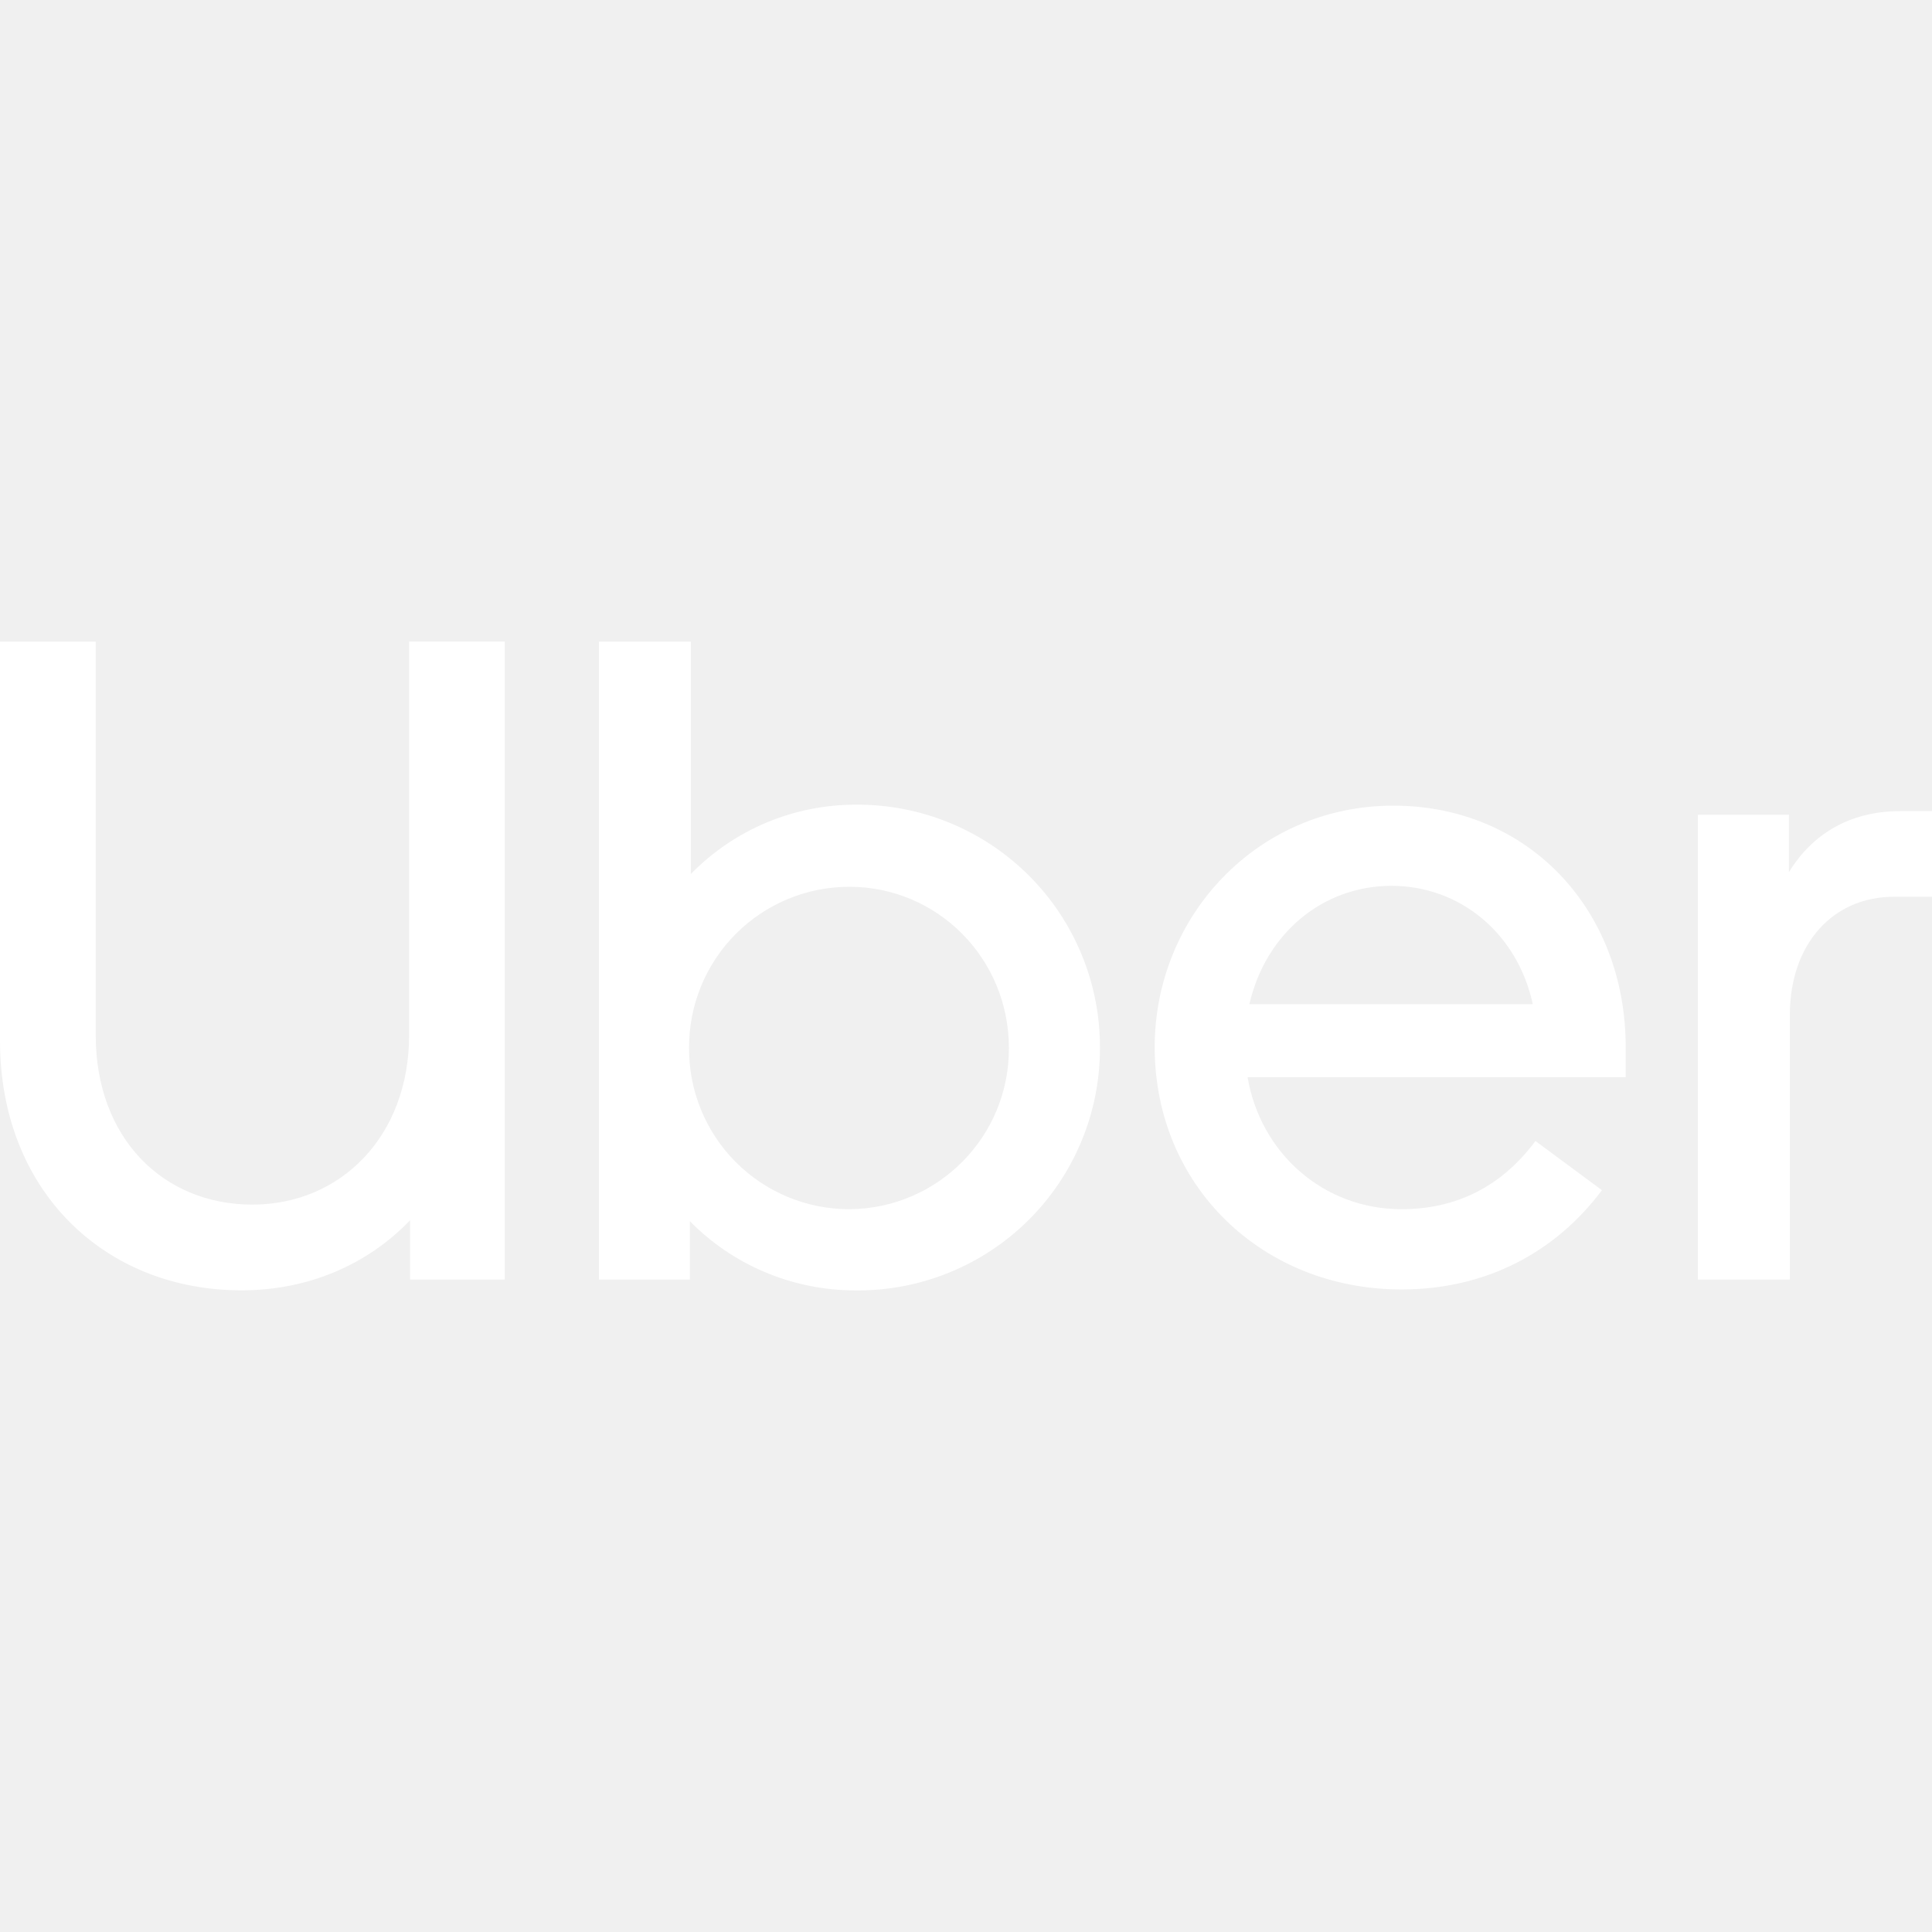
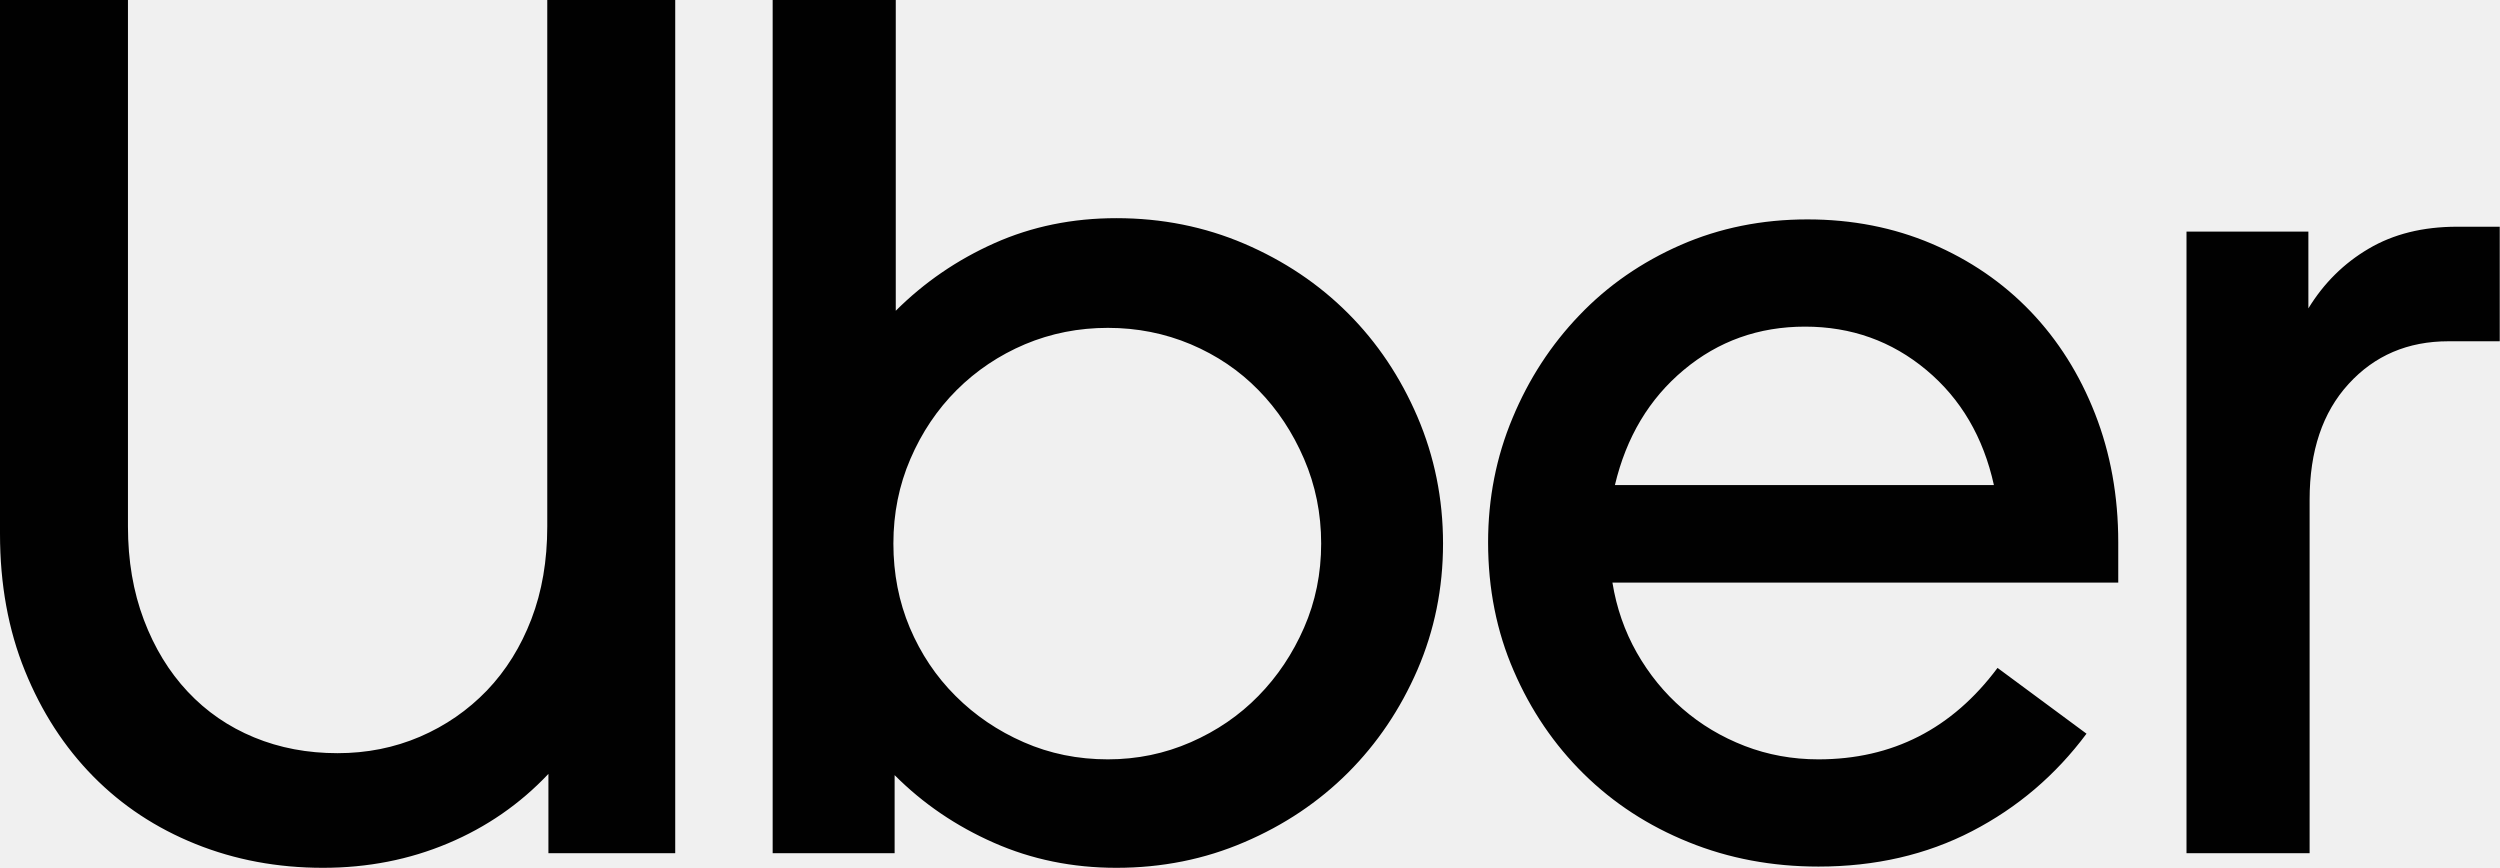
- <svg xmlns="http://www.w3.org/2000/svg" viewBox="0 0 24 24" width="24" height="24" aria-label="Uber logo">
-   <path fill="#FFFFFF" d="M0 7.97v4.958c0 1.867 1.302 3.101 3 3.101.826 0 1.562-.316 2.094-.87v.736H6.27V7.97H5.082v4.888c0 1.257-.85 2.106-1.947 2.106-1.11 0-1.946-.827-1.946-2.106V7.971H0zm7.44 0v7.925h1.13v-.725c.521.532 1.257.86 2.06.86a3.006 3.006 0 0 0 3.034-3.01 3.01 3.01 0 0 0-3.033-3.024 2.86 2.86 0 0 0-2.049.861V7.971H7.439zm9.869 2.038c-1.687 0-2.965 1.37-2.965 3 0 1.72 1.334 3.01 3.066 3.01 1.053 0 1.913-.463 2.49-1.233l-.826-.611c-.43.577-.996.847-1.664.847-.973 0-1.753-.7-1.912-1.64h4.697v-.373c0-1.72-1.222-3-2.886-3zm6.295.068c-.634 0-1.098.294-1.381.758v-.713h-1.131v5.774h1.142V12.61c0-.894.544-1.47 1.291-1.47H24v-1.065h-.396zm-6.319.928c.85 0 1.564.588 1.756 1.47H15.52c.203-.882.916-1.47 1.765-1.47zm-6.732.012c1.086 0 1.98.883 1.98 2.004a1.993 1.993 0 0 1-1.98 2.001A1.989 1.989 0 0 1 8.56 13.02a1.99 1.99 0 0 1 1.992-2.004z" />
+ <svg xmlns="http://www.w3.org/2000/svg" viewBox="0 0 28.35 9.84">
+   <path fill="#010101" fill-rule="evenodd" d="M 1.631 7.028 C 1.751 7.346 1.917 7.618 2.128 7.843 C 2.340 8.069 2.591 8.242 2.882 8.362 C 3.172 8.482 3.488 8.541 3.828 8.541 C 4.160 8.541 4.471 8.479 4.761 8.355 C 5.052 8.230 5.305 8.055 5.522 7.830 C 5.738 7.604 5.906 7.334 6.026 7.021 C 6.146 6.708 6.206 6.358 6.206 5.971 L 6.206 0.000 L 7.657 0.000 L 7.657 9.675 L 6.219 9.675 L 6.219 8.776 C 5.897 9.117 5.517 9.380 5.079 9.564 C 4.642 9.748 4.169 9.841 3.663 9.841 C 3.147 9.841 2.665 9.751 2.218 9.571 C 1.771 9.391 1.384 9.136 1.057 8.804 C 0.730 8.472 0.472 8.074 0.283 7.608 C 0.094 7.143 0.000 6.625 0.000 6.054 L 0.000 0.000 L 1.451 0.000 L 1.451 5.971 C 1.451 6.358 1.511 6.710 1.631 7.028 M 10.158 0.000 L 10.158 3.524 C 10.481 3.202 10.854 2.946 11.278 2.757 C 11.702 2.568 12.162 2.474 12.660 2.474 C 13.176 2.474 13.660 2.571 14.111 2.764 C 14.563 2.958 14.954 3.220 15.286 3.552 C 15.618 3.884 15.880 4.275 16.074 4.727 C 16.267 5.178 16.364 5.657 16.364 6.164 C 16.364 6.671 16.267 7.148 16.074 7.595 C 15.880 8.042 15.618 8.431 15.286 8.763 C 14.954 9.094 14.563 9.357 14.111 9.550 C 13.660 9.744 13.176 9.841 12.660 9.841 C 12.162 9.841 11.699 9.746 11.271 9.557 C 10.842 9.368 10.467 9.113 10.145 8.790 L 10.145 9.675 L 8.762 9.675 L 8.762 0.000 L 10.158 0.000 M 10.317 7.118 C 10.442 7.413 10.614 7.671 10.836 7.892 C 11.057 8.113 11.315 8.288 11.610 8.417 C 11.904 8.546 12.222 8.611 12.563 8.611 C 12.895 8.611 13.208 8.546 13.503 8.417 C 13.798 8.288 14.054 8.113 14.270 7.892 C 14.487 7.671 14.659 7.413 14.788 7.118 C 14.917 6.823 14.982 6.505 14.982 6.164 C 14.982 5.823 14.917 5.503 14.788 5.204 C 14.659 4.904 14.487 4.644 14.270 4.423 C 14.054 4.202 13.798 4.029 13.503 3.904 C 13.208 3.780 12.895 3.718 12.563 3.718 C 12.232 3.718 11.918 3.780 11.623 3.904 C 11.329 4.029 11.071 4.202 10.849 4.423 C 10.628 4.644 10.453 4.904 10.324 5.204 C 10.195 5.503 10.131 5.823 10.131 6.164 C 10.131 6.505 10.193 6.823 10.317 7.118 M 17.152 4.741 C 17.336 4.298 17.589 3.909 17.912 3.573 C 18.234 3.236 18.617 2.972 19.059 2.778 C 19.501 2.585 19.980 2.488 20.496 2.488 C 21.003 2.488 21.473 2.580 21.906 2.764 C 22.339 2.949 22.712 3.204 23.026 3.531 C 23.339 3.858 23.583 4.245 23.758 4.692 C 23.933 5.139 24.021 5.625 24.021 6.150 L 24.021 6.607 L 18.285 6.607 C 18.331 6.892 18.423 7.157 18.561 7.401 C 18.700 7.645 18.872 7.857 19.080 8.037 C 19.287 8.217 19.522 8.357 19.785 8.459 C 20.047 8.560 20.326 8.611 20.621 8.611 C 21.459 8.611 22.137 8.265 22.652 7.574 L 23.661 8.320 C 23.311 8.790 22.878 9.159 22.362 9.426 C 21.846 9.693 21.266 9.827 20.621 9.827 C 20.096 9.827 19.605 9.735 19.149 9.550 C 18.693 9.366 18.297 9.108 17.960 8.776 C 17.624 8.445 17.359 8.055 17.166 7.608 C 16.972 7.162 16.875 6.676 16.875 6.150 C 16.875 5.653 16.967 5.183 17.152 4.741 M 19.094 4.195 C 18.702 4.522 18.442 4.957 18.313 5.501 L 22.611 5.501 C 22.491 4.957 22.236 4.522 21.844 4.195 C 21.452 3.868 20.994 3.704 20.469 3.704 C 19.944 3.704 19.485 3.868 19.094 4.195 M 26.633 4.354 C 26.338 4.676 26.191 5.114 26.191 5.667 L 26.191 9.675 L 24.795 9.675 L 24.795 2.626 L 26.177 2.626 L 26.177 3.497 C 26.352 3.211 26.580 2.985 26.861 2.820 C 27.142 2.654 27.476 2.571 27.863 2.571 L 28.347 2.571 L 28.347 3.870 L 27.766 3.870 C 27.305 3.870 26.928 4.031 26.633 4.354 Z" />
</svg>
